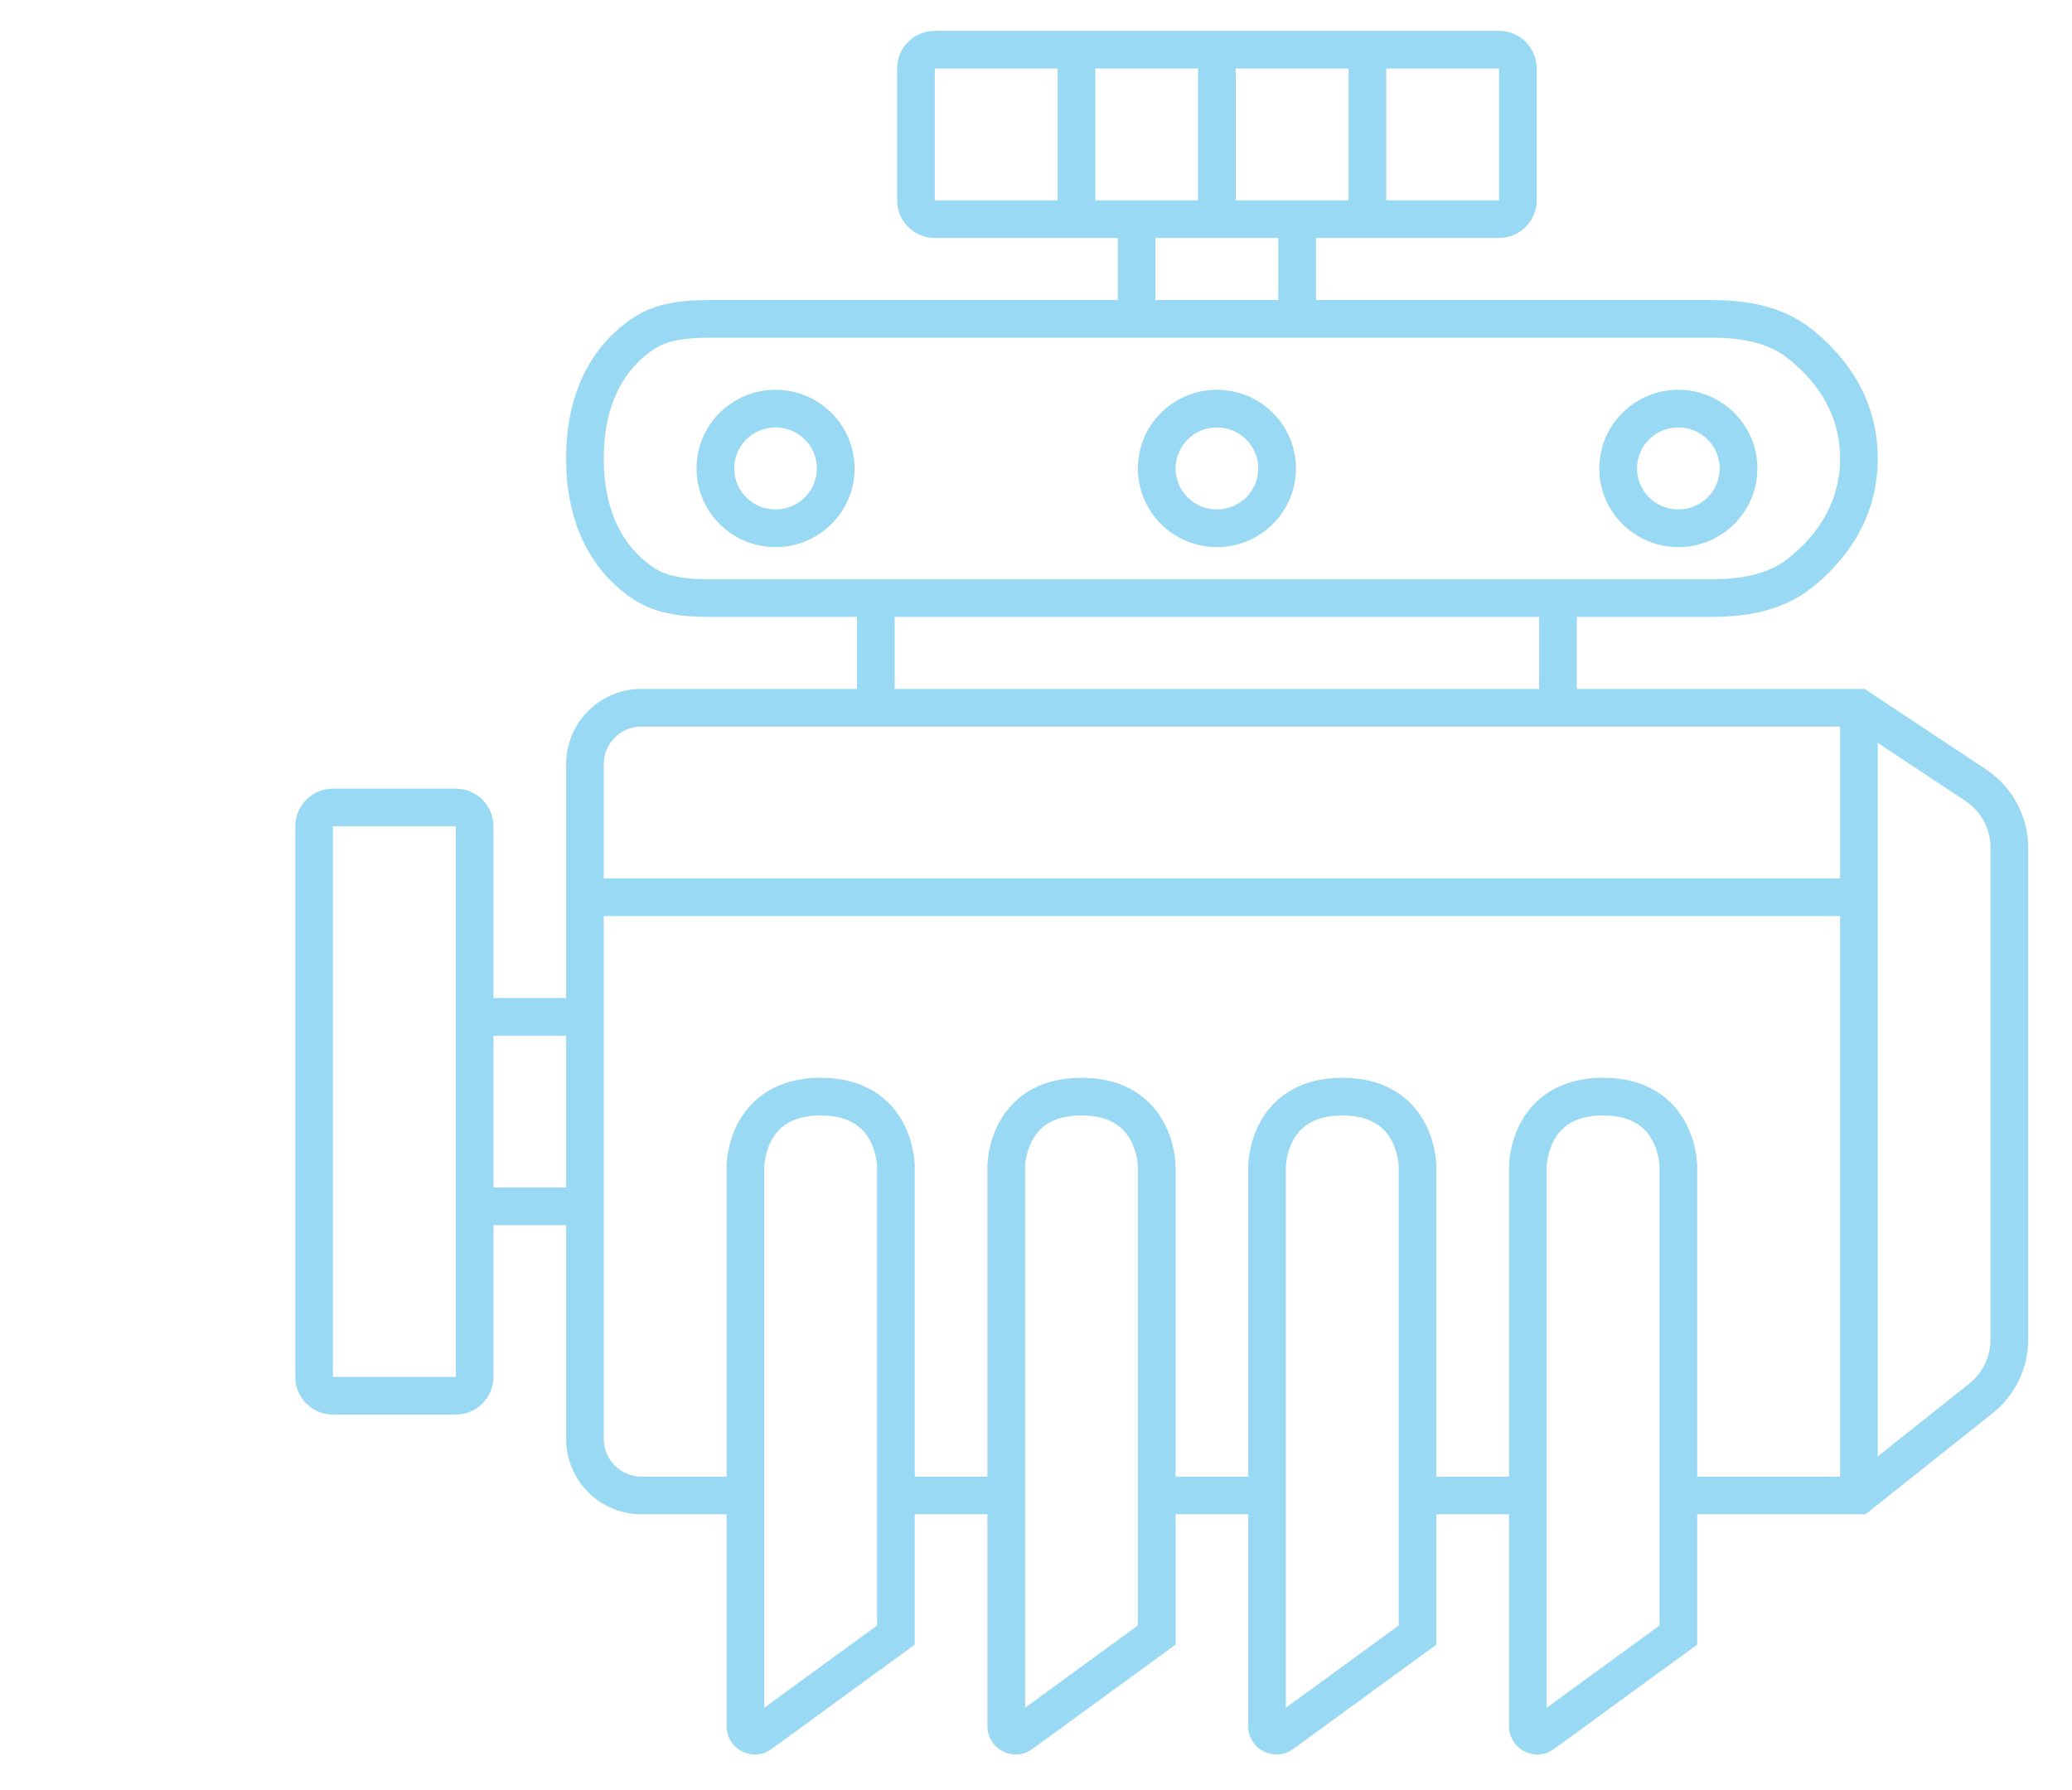
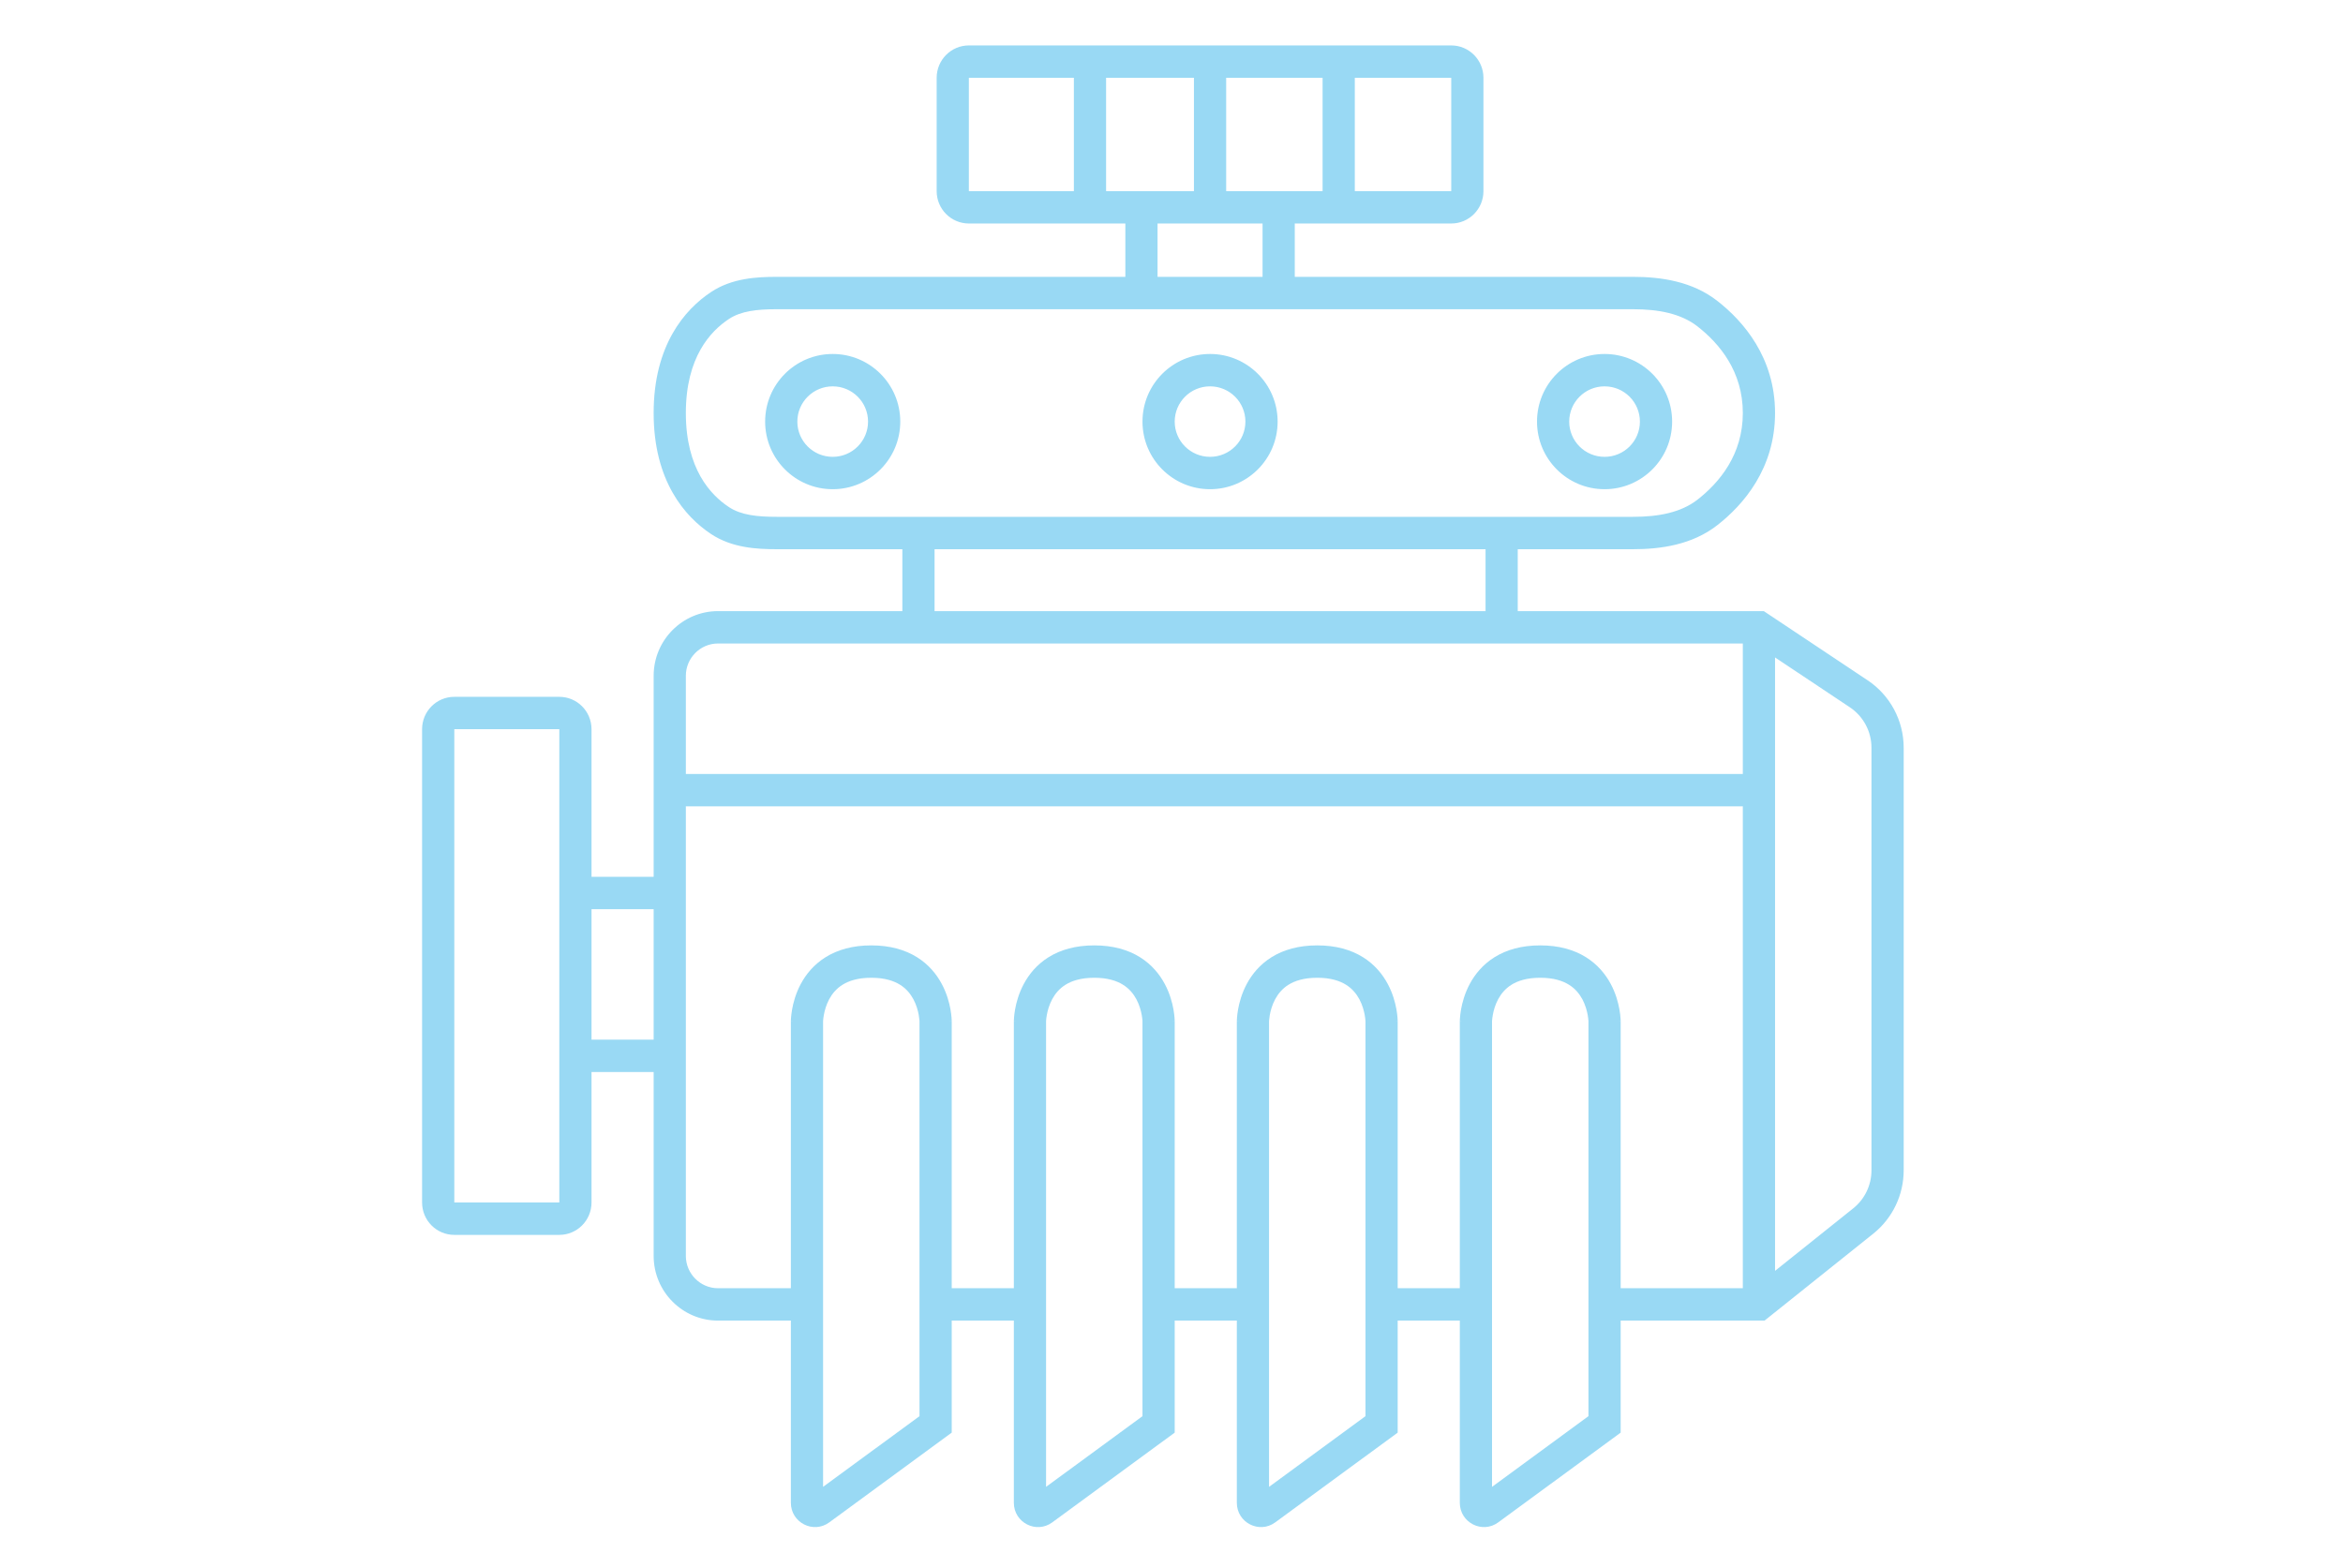
- <svg xmlns="http://www.w3.org/2000/svg" width="110" height="95" viewBox="0 0 110 95" fill="none">
-   <path opacity="0.4" fill-rule="evenodd" clip-rule="evenodd" d="M47.628 3.637C47.628 2.532 48.524 1.637 49.628 1.637H79.581C80.686 1.637 81.581 2.532 81.581 3.637V10.637C81.581 11.741 80.686 12.637 79.581 12.637H69.865V15.931H90.872C92.596 15.931 94.544 16.204 96.105 17.417C97.719 18.671 99.688 20.912 99.688 24.343C99.688 27.774 97.719 30.014 96.105 31.268C94.544 32.481 92.596 32.754 90.872 32.754H83.711V36.578H98.989L105.438 40.852C106.835 41.778 107.676 43.343 107.676 45.02V71.119C107.676 72.643 106.981 74.084 105.788 75.032L99.037 80.401H90.102V87.322L82.497 92.865C81.506 93.588 80.114 92.88 80.114 91.653V80.401H76.256V87.322L68.651 92.865C67.66 93.588 66.267 92.88 66.267 91.653V80.401H62.41V87.322L54.805 92.865C53.814 93.588 52.421 92.88 52.421 91.653V80.401H48.563V87.322L40.959 92.865C39.968 93.588 38.575 92.88 38.575 91.653V80.401H34.054C31.845 80.401 30.055 78.611 30.055 76.401V65.049H26.197V73.107C26.197 74.212 25.301 75.107 24.197 75.107H17.676C16.571 75.107 15.676 74.212 15.676 73.107V43.872C15.676 42.767 16.571 41.872 17.676 41.872H24.197C25.301 41.872 26.197 42.767 26.197 43.872V52.99H30.055V40.578C30.055 38.369 31.845 36.578 34.054 36.578H45.498V32.754H37.703C36.461 32.754 34.919 32.674 33.62 31.817C31.986 30.738 30.055 28.533 30.055 24.343C30.055 20.152 31.986 17.947 33.62 16.869C34.919 16.011 36.461 15.931 37.703 15.931H59.344V12.637H49.628C48.524 12.637 47.628 11.741 47.628 10.637V3.637ZM61.344 12.637V15.931H67.865V12.637H61.344ZM47.498 32.754V36.578H81.711V32.754H47.498ZM30.055 54.99H26.197V63.048H30.055V54.99ZM38.575 78.401V61.931H39.575C38.575 61.931 38.575 61.93 38.575 61.93L38.575 61.929L38.575 61.926L38.575 61.92L38.575 61.903C38.576 61.89 38.576 61.873 38.577 61.853C38.578 61.813 38.581 61.76 38.586 61.695C38.596 61.565 38.615 61.386 38.653 61.175C38.728 60.757 38.88 60.185 39.194 59.603C39.511 59.016 39.997 58.41 40.734 57.954C41.474 57.496 42.41 57.225 43.569 57.225C44.728 57.225 45.664 57.496 46.404 57.954C47.142 58.41 47.628 59.016 47.944 59.603C48.258 60.185 48.41 60.757 48.485 61.175C48.523 61.386 48.543 61.565 48.553 61.695C48.558 61.76 48.56 61.813 48.562 61.853C48.562 61.873 48.563 61.89 48.563 61.903L48.563 61.92L48.563 61.926L48.563 61.929V61.93C48.563 61.93 48.563 61.931 47.563 61.931H48.563V78.401H52.421V61.931H53.421C52.421 61.931 52.421 61.93 52.421 61.93V61.929L52.421 61.926L52.421 61.92L52.422 61.903C52.422 61.89 52.422 61.873 52.423 61.853C52.424 61.813 52.427 61.76 52.432 61.695C52.442 61.565 52.462 61.386 52.499 61.175C52.575 60.757 52.727 60.185 53.04 59.603C53.357 59.016 53.843 58.41 54.58 57.954C55.32 57.496 56.257 57.225 57.415 57.225C58.574 57.225 59.511 57.496 60.251 57.954C60.988 58.41 61.474 59.016 61.791 59.603C62.104 60.185 62.256 60.757 62.331 61.175C62.369 61.386 62.389 61.565 62.399 61.695C62.404 61.76 62.407 61.813 62.408 61.853C62.409 61.873 62.409 61.89 62.409 61.903L62.41 61.92L62.41 61.926L62.41 61.929V61.93C62.41 61.93 62.41 61.931 61.41 61.931H62.41V78.401H66.267V61.931H67.267C66.267 61.931 66.267 61.93 66.267 61.93V61.929L66.267 61.926L66.267 61.92L66.268 61.903C66.268 61.89 66.268 61.873 66.269 61.853C66.27 61.813 66.273 61.76 66.278 61.695C66.288 61.565 66.308 61.386 66.346 61.175C66.421 60.757 66.573 60.185 66.886 59.603C67.203 59.016 67.689 58.41 68.426 57.954C69.166 57.496 70.103 57.225 71.262 57.225C72.42 57.225 73.357 57.496 74.097 57.954C74.834 58.41 75.32 59.016 75.637 59.603C75.95 60.185 76.102 60.757 76.177 61.175C76.216 61.386 76.235 61.565 76.245 61.695C76.25 61.76 76.253 61.813 76.254 61.853C76.255 61.873 76.255 61.89 76.255 61.903L76.256 61.92L76.256 61.926L76.256 61.929V61.93C76.256 61.93 76.256 61.931 75.256 61.931H76.256V78.401H80.114V61.931H81.114C80.114 61.931 80.114 61.93 80.114 61.93V61.929L80.114 61.926L80.114 61.92L80.114 61.903C80.114 61.89 80.115 61.873 80.115 61.853C80.117 61.813 80.119 61.76 80.124 61.695C80.134 61.565 80.154 61.386 80.192 61.175C80.267 60.757 80.419 60.185 80.733 59.603C81.049 59.016 81.535 58.41 82.273 57.954C83.013 57.496 83.949 57.225 85.108 57.225C86.267 57.225 87.203 57.496 87.943 57.954C88.68 58.41 89.166 59.016 89.483 59.603C89.796 60.185 89.948 60.757 90.024 61.175C90.062 61.386 90.081 61.565 90.091 61.695C90.096 61.76 90.099 61.813 90.1 61.853C90.101 61.873 90.101 61.89 90.102 61.903L90.102 61.92L90.102 61.926L90.102 61.929V61.93C90.102 61.93 90.102 61.931 89.102 61.931H90.102V78.401H97.688V48.637H32.054V76.401C32.054 77.506 32.95 78.401 34.054 78.401H38.575ZM32.054 46.637H97.688V38.578H34.054C32.95 38.578 32.054 39.473 32.054 40.578V46.637ZM99.688 39.44L104.333 42.519C105.172 43.075 105.676 44.014 105.676 45.02V71.119C105.676 72.033 105.259 72.898 104.543 73.467L99.688 77.328V39.44ZM56.149 3.637H49.628V10.637H56.149V3.637ZM58.149 3.637V10.637H63.605V3.637H58.149ZM65.605 3.637V10.637H71.593V3.637H65.605ZM73.593 3.637V10.637L79.581 10.637L79.581 3.637H73.593ZM37.703 17.931C36.478 17.931 35.481 18.037 34.721 18.538C33.591 19.284 32.054 20.891 32.054 24.343C32.054 27.794 33.591 29.401 34.721 30.147C35.481 30.648 36.478 30.754 37.703 30.754H90.872C92.438 30.754 93.841 30.494 94.878 29.689C96.231 28.638 97.688 26.917 97.688 24.343C97.688 21.768 96.231 20.048 94.878 18.997C93.841 18.191 92.438 17.931 90.872 17.931H37.703ZM41.173 22.695C39.955 22.695 38.978 23.675 38.978 24.872C38.978 26.069 39.955 27.049 41.173 27.049C42.391 27.049 43.368 26.069 43.368 24.872C43.368 23.675 42.391 22.695 41.173 22.695ZM36.978 24.872C36.978 22.56 38.861 20.695 41.173 20.695C43.484 20.695 45.368 22.56 45.368 24.872C45.368 27.184 43.484 29.049 41.173 29.049C38.861 29.049 36.978 27.184 36.978 24.872ZM64.605 22.695C63.387 22.695 62.41 23.675 62.41 24.872C62.41 26.069 63.387 27.049 64.605 27.049C65.823 27.049 66.8 26.069 66.8 24.872C66.8 23.675 65.823 22.695 64.605 22.695ZM60.41 24.872C60.41 22.56 62.293 20.695 64.605 20.695C66.916 20.695 68.8 22.56 68.8 24.872C68.8 27.184 66.916 29.049 64.605 29.049C62.293 29.049 60.41 27.184 60.41 24.872ZM89.102 22.695C87.884 22.695 86.906 23.675 86.906 24.872C86.906 26.069 87.884 27.049 89.102 27.049C90.32 27.049 91.297 26.069 91.297 24.872C91.297 23.675 90.32 22.695 89.102 22.695ZM84.906 24.872C84.906 22.56 86.79 20.695 89.102 20.695C91.413 20.695 93.297 22.56 93.297 24.872C93.297 27.184 91.413 29.049 89.102 29.049C86.79 29.049 84.906 27.184 84.906 24.872ZM24.197 43.872H17.676V73.107L24.197 73.107V43.872ZM40.575 61.937V90.67L46.563 86.305V61.937L46.563 61.925C46.563 61.916 46.562 61.901 46.561 61.882C46.56 61.872 46.559 61.861 46.559 61.848C46.553 61.776 46.541 61.665 46.517 61.529C46.467 61.252 46.369 60.897 46.184 60.552C46.001 60.213 45.738 59.893 45.352 59.654C44.969 59.417 44.407 59.225 43.569 59.225C42.731 59.225 42.169 59.417 41.786 59.654C41.4 59.893 41.138 60.213 40.955 60.552C40.769 60.897 40.672 61.252 40.622 61.529C40.597 61.665 40.586 61.776 40.58 61.848C40.577 61.885 40.576 61.911 40.575 61.925L40.575 61.937ZM54.422 61.925L54.421 61.937V90.67L60.41 86.305V61.937L60.409 61.925C60.409 61.911 60.407 61.885 60.405 61.848C60.399 61.776 60.387 61.665 60.363 61.529C60.313 61.252 60.216 60.897 60.03 60.552C59.847 60.213 59.584 59.893 59.198 59.654C58.815 59.417 58.254 59.225 57.415 59.225C56.577 59.225 56.016 59.417 55.632 59.654C55.246 59.893 54.984 60.213 54.801 60.552C54.615 60.897 54.518 61.252 54.468 61.529C54.444 61.665 54.432 61.776 54.426 61.848C54.423 61.885 54.422 61.911 54.422 61.925ZM68.268 61.925L68.267 61.937V90.67L74.256 86.305V61.937L74.255 61.925C74.255 61.918 74.255 61.909 74.254 61.898C74.253 61.884 74.252 61.868 74.251 61.848C74.245 61.776 74.234 61.665 74.209 61.529C74.159 61.252 74.062 60.897 73.876 60.552C73.693 60.213 73.431 59.893 73.045 59.654C72.661 59.417 72.1 59.225 71.262 59.225C70.423 59.225 69.862 59.417 69.479 59.654C69.093 59.893 68.83 60.213 68.647 60.552C68.461 60.897 68.364 61.252 68.314 61.529C68.29 61.665 68.278 61.776 68.272 61.848C68.27 61.885 68.268 61.911 68.268 61.925ZM82.114 61.925L82.114 61.933L82.114 61.934L82.114 61.937L82.114 90.67L88.102 86.305V61.937L88.102 61.934V61.933L88.102 61.925C88.101 61.916 88.101 61.904 88.1 61.887C88.099 61.876 88.098 61.863 88.097 61.848C88.091 61.776 88.08 61.665 88.055 61.529C88.005 61.252 87.908 60.897 87.722 60.552C87.54 60.213 87.277 59.893 86.891 59.654C86.507 59.417 85.946 59.225 85.108 59.225C84.269 59.225 83.708 59.417 83.325 59.654C82.939 59.893 82.676 60.213 82.493 60.552C82.308 60.897 82.21 61.252 82.16 61.529C82.136 61.665 82.124 61.776 82.118 61.848C82.116 61.885 82.115 61.911 82.114 61.925Z" fill="#00A0E3" />
+ <svg xmlns="http://www.w3.org/2000/svg" width="136" height="91" viewBox="0 0 136 91" fill="none">
+   <path opacity="0.4" fill-rule="evenodd" clip-rule="evenodd" d="M54.369 4.516C54.369 3.478 55.206 2.637 56.238 2.637H84.238C85.27 2.637 86.107 3.478 86.107 4.516V11.094C86.107 12.132 85.27 12.973 84.238 12.973H75.155V16.069H94.792C96.404 16.069 98.225 16.326 99.684 17.466C101.192 18.644 103.033 20.749 103.033 23.973C103.033 27.197 101.192 29.303 99.684 30.481C98.225 31.621 96.404 31.878 94.792 31.878H88.098V35.471H102.38L108.408 39.487C109.715 40.357 110.5 41.828 110.5 43.403V67.928C110.5 69.361 109.85 70.715 108.735 71.606L102.424 76.651H94.072V83.154L86.964 88.364C86.037 89.043 84.735 88.377 84.735 87.225V76.651H81.129V83.154L74.02 88.364C73.094 89.043 71.792 88.377 71.792 87.225V76.651H68.186V83.154L61.077 88.364C60.151 89.043 58.849 88.377 58.849 87.225V76.651H55.243V83.154L48.134 88.364C47.208 89.043 45.906 88.377 45.906 87.225V76.651H41.68C39.615 76.651 37.941 74.968 37.941 72.892V62.224H34.335V69.797C34.335 70.835 33.498 71.676 32.465 71.676H26.37C25.337 71.676 24.5 70.835 24.5 69.797V42.325C24.5 41.287 25.337 40.446 26.37 40.446H32.465C33.498 40.446 34.335 41.287 34.335 42.325V50.893H37.941V39.229C37.941 37.154 39.615 35.471 41.68 35.471H52.377V31.878H45.09C43.929 31.878 42.488 31.802 41.274 30.996C39.747 29.983 37.941 27.911 37.941 23.973C37.941 20.035 39.747 17.963 41.274 16.95C42.488 16.144 43.929 16.069 45.09 16.069H65.321V12.973H56.238C55.206 12.973 54.369 12.132 54.369 11.094V4.516ZM67.19 12.973V16.069H73.286V12.973H67.19ZM54.247 31.878V35.471H86.229V31.878H54.247ZM37.941 52.772H34.335V60.345H37.941V52.772ZM45.906 74.772V59.295H46.841C45.906 59.295 45.906 59.294 45.906 59.294L45.906 59.292L45.906 59.29L45.906 59.284L45.906 59.268C45.906 59.256 45.907 59.24 45.907 59.222C45.909 59.184 45.911 59.134 45.916 59.073C45.925 58.951 45.944 58.783 45.979 58.584C46.049 58.191 46.191 57.654 46.484 57.108C46.78 56.556 47.235 55.986 47.924 55.557C48.616 55.127 49.491 54.873 50.574 54.873C51.658 54.873 52.533 55.127 53.225 55.557C53.914 55.986 54.368 56.556 54.664 57.108C54.957 57.654 55.099 58.191 55.17 58.584C55.205 58.783 55.223 58.951 55.233 59.073C55.237 59.134 55.24 59.184 55.241 59.222C55.242 59.24 55.242 59.256 55.242 59.268L55.243 59.284L55.243 59.29L55.243 59.292V59.294C55.243 59.294 55.243 59.295 54.308 59.295H55.243V74.772H58.849V59.295H59.784C58.849 59.295 58.849 59.294 58.849 59.294V59.292L58.849 59.29L58.849 59.284L58.849 59.268C58.85 59.256 58.85 59.24 58.851 59.222C58.852 59.184 58.855 59.134 58.859 59.073C58.868 58.951 58.887 58.783 58.922 58.584C58.992 58.191 59.135 57.654 59.428 57.108C59.724 56.556 60.178 55.986 60.867 55.557C61.559 55.127 62.434 54.873 63.517 54.873C64.601 54.873 65.476 55.127 66.168 55.557C66.857 55.986 67.311 56.556 67.607 57.108C67.9 57.654 68.043 58.191 68.113 58.584C68.148 58.783 68.166 58.951 68.176 59.073C68.18 59.134 68.183 59.184 68.184 59.222C68.185 59.24 68.185 59.256 68.186 59.268L68.186 59.284L68.186 59.29L68.186 59.292V59.294C68.186 59.294 68.186 59.295 67.251 59.295H68.186V74.772H71.792V59.295H72.727C71.792 59.295 71.792 59.294 71.792 59.294V59.292L71.792 59.29L71.792 59.284L71.793 59.268C71.793 59.256 71.793 59.24 71.794 59.222C71.795 59.184 71.798 59.134 71.802 59.073C71.812 58.951 71.83 58.783 71.865 58.584C71.936 58.191 72.078 57.654 72.371 57.108C72.667 56.556 73.121 55.986 73.81 55.557C74.502 55.127 75.377 54.873 76.461 54.873C77.544 54.873 78.419 55.127 79.111 55.557C79.8 55.986 80.255 56.556 80.55 57.108C80.844 57.654 80.986 58.191 81.056 58.584C81.091 58.783 81.11 58.951 81.119 59.073C81.124 59.134 81.126 59.184 81.127 59.222C81.128 59.24 81.129 59.256 81.129 59.268L81.129 59.284L81.129 59.29L81.129 59.292V59.294C81.129 59.294 81.129 59.295 80.194 59.295H81.129V74.772H84.735V59.295H85.67C84.735 59.295 84.735 59.294 84.735 59.294V59.292L84.735 59.29L84.735 59.284L84.736 59.268C84.736 59.256 84.736 59.24 84.737 59.222C84.738 59.184 84.741 59.134 84.746 59.073C84.755 58.951 84.773 58.783 84.808 58.584C84.879 58.191 85.021 57.654 85.314 57.108C85.61 56.556 86.064 55.986 86.754 55.557C87.445 55.127 88.32 54.873 89.404 54.873C90.487 54.873 91.362 55.127 92.054 55.557C92.743 55.986 93.198 56.556 93.494 57.108C93.787 57.654 93.929 58.191 93.999 58.584C94.035 58.783 94.053 58.951 94.062 59.073C94.067 59.134 94.069 59.184 94.071 59.222C94.071 59.24 94.072 59.256 94.072 59.268L94.072 59.284L94.072 59.29V59.292V59.294C94.072 59.294 94.072 59.295 93.137 59.295H94.072V74.772H101.163V46.802H39.81V72.892C39.81 73.93 40.648 74.772 41.68 74.772H45.906ZM39.81 44.923H101.163V37.35H41.68C40.648 37.35 39.81 38.191 39.81 39.229V44.923ZM103.033 38.16L107.375 41.053C108.159 41.576 108.63 42.458 108.63 43.403V67.928C108.63 68.788 108.241 69.6 107.572 70.135L103.033 73.764V38.16ZM62.334 4.516H56.238V11.094H62.334V4.516ZM64.203 4.516V11.094H69.303V4.516H64.203ZM71.173 4.516V11.094H76.77V4.516H71.173ZM78.64 4.516V11.094L84.238 11.094L84.238 4.516H78.64ZM45.09 17.948C43.946 17.948 43.013 18.048 42.304 18.519C41.247 19.22 39.81 20.73 39.81 23.973C39.81 27.217 41.247 28.727 42.304 29.428C43.013 29.899 43.946 29.998 45.09 29.998H94.792C96.256 29.998 97.568 29.754 98.537 28.997C99.801 28.009 101.163 26.392 101.163 23.973C101.163 21.554 99.801 19.937 98.537 18.95C97.568 18.193 96.256 17.948 94.792 17.948H45.09ZM48.334 22.425C47.196 22.425 46.282 23.346 46.282 24.471C46.282 25.595 47.196 26.516 48.334 26.516C49.473 26.516 50.386 25.595 50.386 24.471C50.386 23.346 49.473 22.425 48.334 22.425ZM44.413 24.471C44.413 22.298 46.173 20.546 48.334 20.546C50.495 20.546 52.256 22.298 52.256 24.471C52.256 26.643 50.495 28.395 48.334 28.395C46.173 28.395 44.413 26.643 44.413 24.471ZM70.238 22.425C69.099 22.425 68.186 23.346 68.186 24.471C68.186 25.595 69.099 26.516 70.238 26.516C71.376 26.516 72.29 25.595 72.29 24.471C72.29 23.346 71.376 22.425 70.238 22.425ZM66.316 24.471C66.316 22.298 68.077 20.546 70.238 20.546C72.399 20.546 74.16 22.298 74.16 24.471C74.16 26.643 72.399 28.395 70.238 28.395C68.077 28.395 66.316 26.643 66.316 24.471ZM93.137 22.425C91.999 22.425 91.085 23.346 91.085 24.471C91.085 25.595 91.999 26.516 93.137 26.516C94.276 26.516 95.189 25.595 95.189 24.471C95.189 23.346 94.276 22.425 93.137 22.425ZM89.216 24.471C89.216 22.298 90.977 20.546 93.137 20.546C95.298 20.546 97.059 22.298 97.059 24.471C97.059 26.643 95.298 28.395 93.137 28.395C90.977 28.395 89.216 26.643 89.216 24.471ZM32.465 42.325H26.37V69.797L32.465 69.797V42.325ZM47.776 59.3V86.301L53.373 82.198V59.3L53.373 59.289C53.373 59.28 53.372 59.267 53.371 59.249C53.37 59.239 53.37 59.229 53.369 59.217C53.363 59.149 53.352 59.044 53.33 58.917C53.283 58.657 53.192 58.323 53.018 57.999C52.847 57.681 52.602 57.38 52.241 57.156C51.883 56.933 51.358 56.752 50.574 56.752C49.791 56.752 49.266 56.933 48.908 57.156C48.547 57.38 48.301 57.681 48.13 57.999C47.957 58.323 47.866 58.657 47.819 58.917C47.796 59.044 47.785 59.149 47.78 59.217C47.778 59.251 47.776 59.276 47.776 59.289L47.776 59.3ZM60.719 59.289L60.719 59.3V86.301L66.316 82.198V59.3L66.316 59.289C66.316 59.276 66.314 59.251 66.312 59.217C66.306 59.149 66.296 59.044 66.273 58.917C66.226 58.657 66.135 58.323 65.962 57.999C65.791 57.681 65.545 57.38 65.184 57.156C64.826 56.933 64.301 56.752 63.517 56.752C62.734 56.752 62.209 56.933 61.851 57.156C61.49 57.38 61.244 57.681 61.074 57.999C60.9 58.323 60.809 58.657 60.762 58.917C60.739 59.044 60.728 59.149 60.723 59.217C60.721 59.251 60.719 59.276 60.719 59.289ZM73.662 59.289L73.662 59.3V86.301L79.26 82.198V59.3L79.259 59.289C79.259 59.283 79.259 59.274 79.258 59.263C79.257 59.251 79.256 59.235 79.255 59.217C79.25 59.149 79.239 59.044 79.216 58.917C79.169 58.657 79.078 58.323 78.905 57.999C78.734 57.681 78.488 57.38 78.127 57.156C77.769 56.933 77.244 56.752 76.461 56.752C75.677 56.752 75.152 56.933 74.794 57.156C74.433 57.38 74.188 57.681 74.017 57.999C73.843 58.323 73.752 58.657 73.705 58.917C73.683 59.044 73.672 59.149 73.666 59.217C73.664 59.251 73.663 59.276 73.662 59.289ZM86.605 59.289L86.605 59.296L86.605 59.298L86.605 59.3L86.605 86.301L92.203 82.198V59.3L92.203 59.298V59.296L92.202 59.289C92.202 59.281 92.201 59.269 92.201 59.253C92.2 59.243 92.199 59.231 92.198 59.217C92.193 59.149 92.182 59.044 92.159 58.917C92.112 58.657 92.021 58.323 91.848 57.999C91.677 57.681 91.431 57.38 91.07 57.156C90.712 56.933 90.187 56.752 89.404 56.752C88.62 56.752 88.095 56.933 87.737 57.156C87.376 57.38 87.131 57.681 86.96 57.999C86.786 58.323 86.695 58.657 86.649 58.917C86.626 59.044 86.615 59.149 86.609 59.217C86.607 59.251 86.606 59.276 86.605 59.289Z" fill="#00A0E3" />
</svg>
